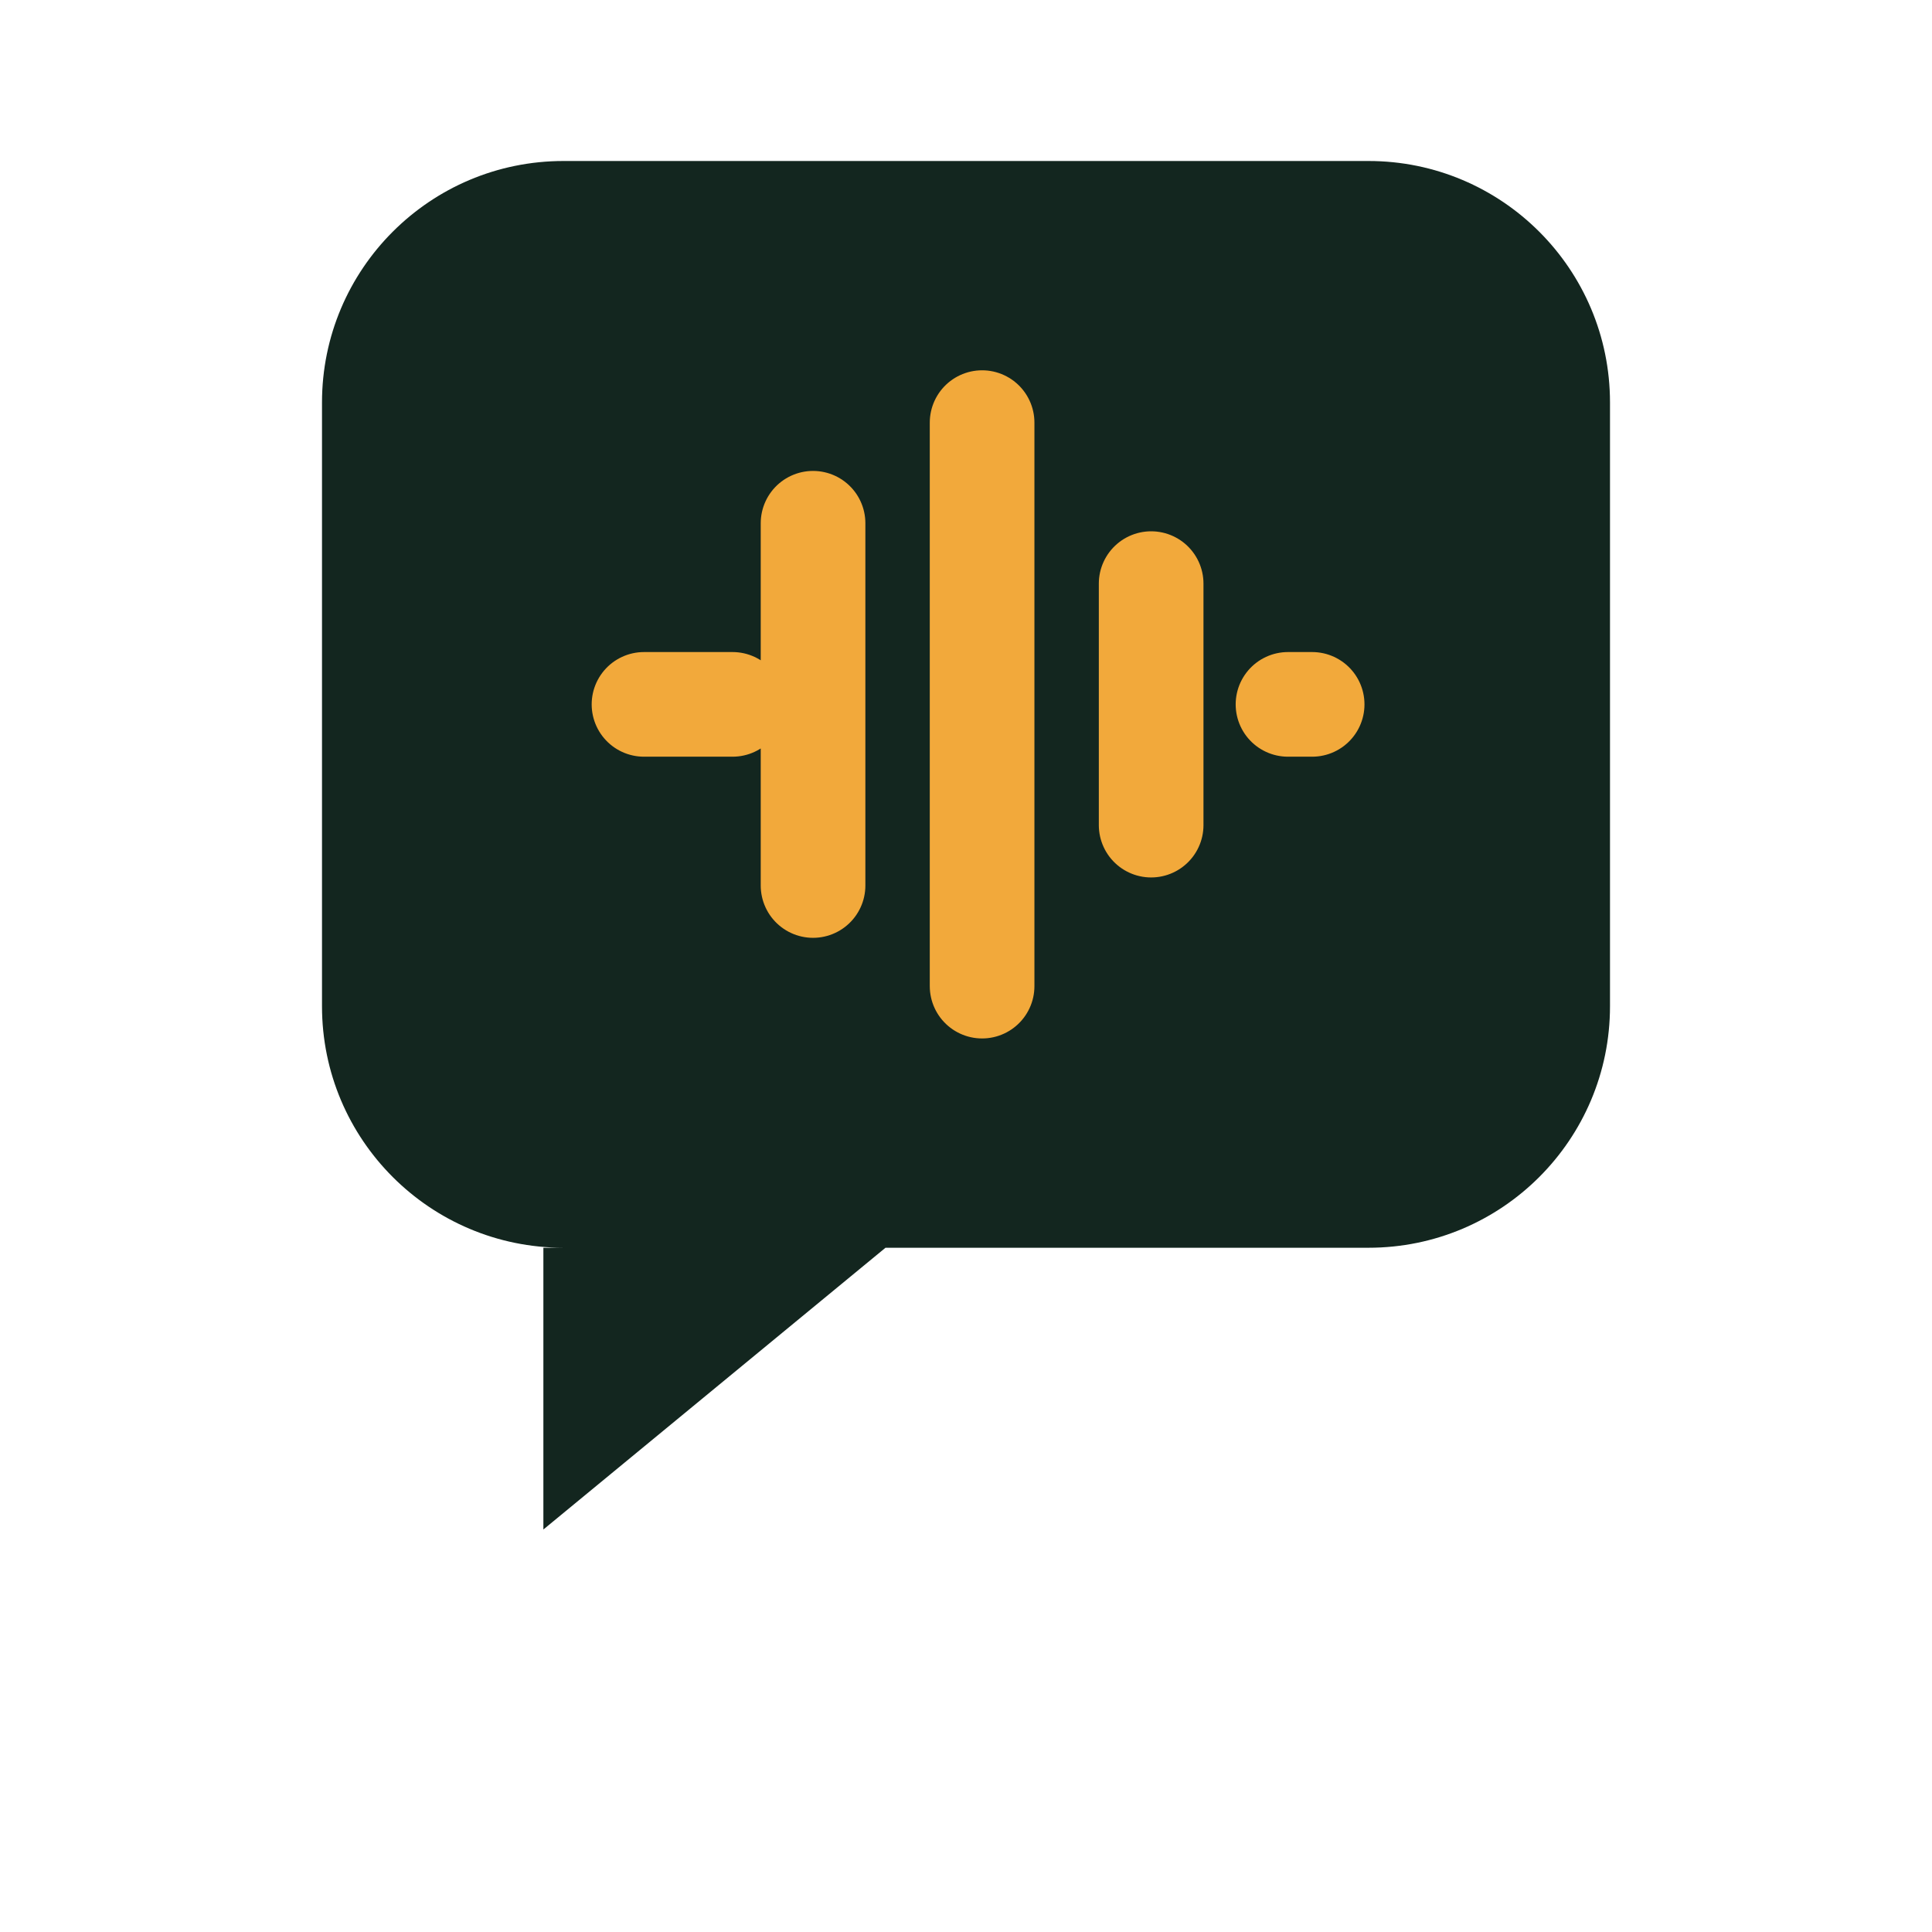
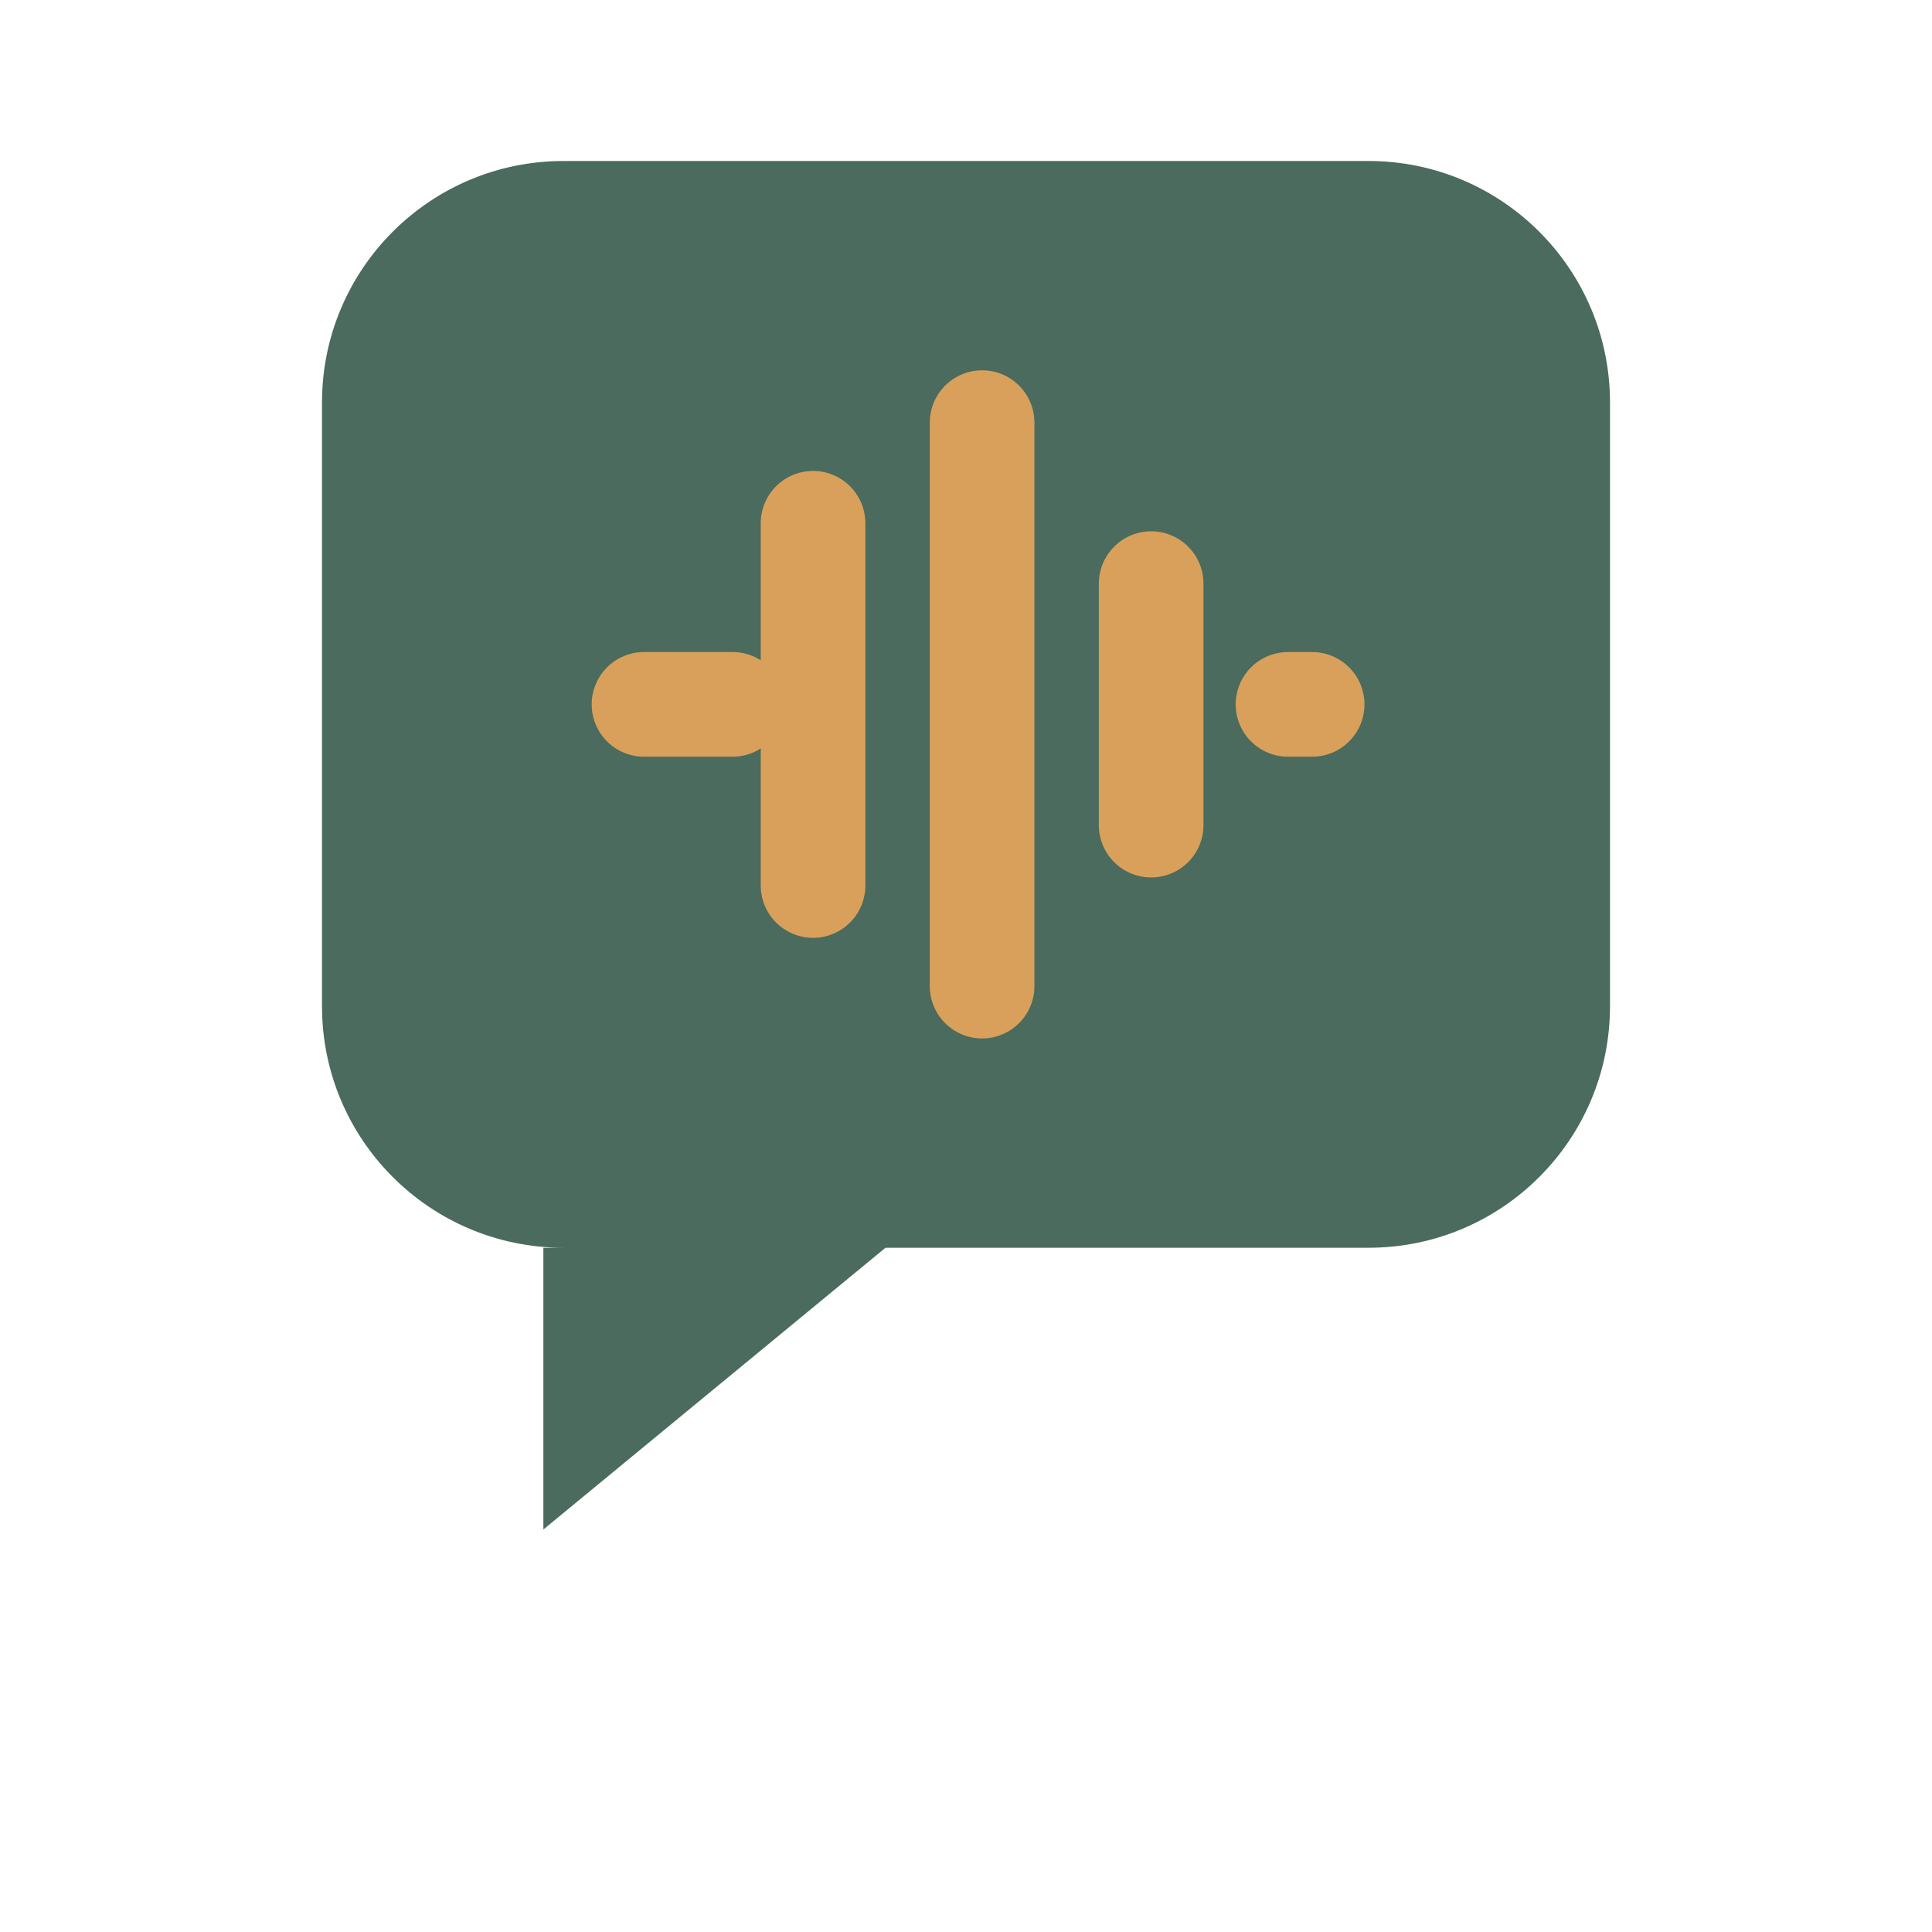
<svg xmlns="http://www.w3.org/2000/svg" viewBox="0 0 48 48">
-   <path d="M8 10a6 6 0 0 1 6-6h20a6 6 0 0 1 6 6v15a6 6 0 0 1-6 6H22l-8.5 7v-7H14a6 6 0 0 1-6-6V10Z" fill="#13261f" />
-   <path d="M16 17.5h2.2M20.2 13v9M24.4 10.5v14M28.6 14.5v6M32 17.5h.6" stroke="#f2a93b" stroke-width="2.6" stroke-linecap="round" fill="none" />
+   <path d="M8 10a6 6 0 0 1 6-6h20a6 6 0 0 1 6 6v15a6 6 0 0 1-6 6H22l-8.5 7v-7H14a6 6 0 0 1-6-6V10Z" fill="#4A6B5D" />
+   <path d="M16 17.5h2.2M20.2 13v9M24.4 10.5v14M28.6 14.5v6M32 17.5h.6" stroke="#D9A05B" stroke-width="2.6" stroke-linecap="round" fill="none" />
</svg>
